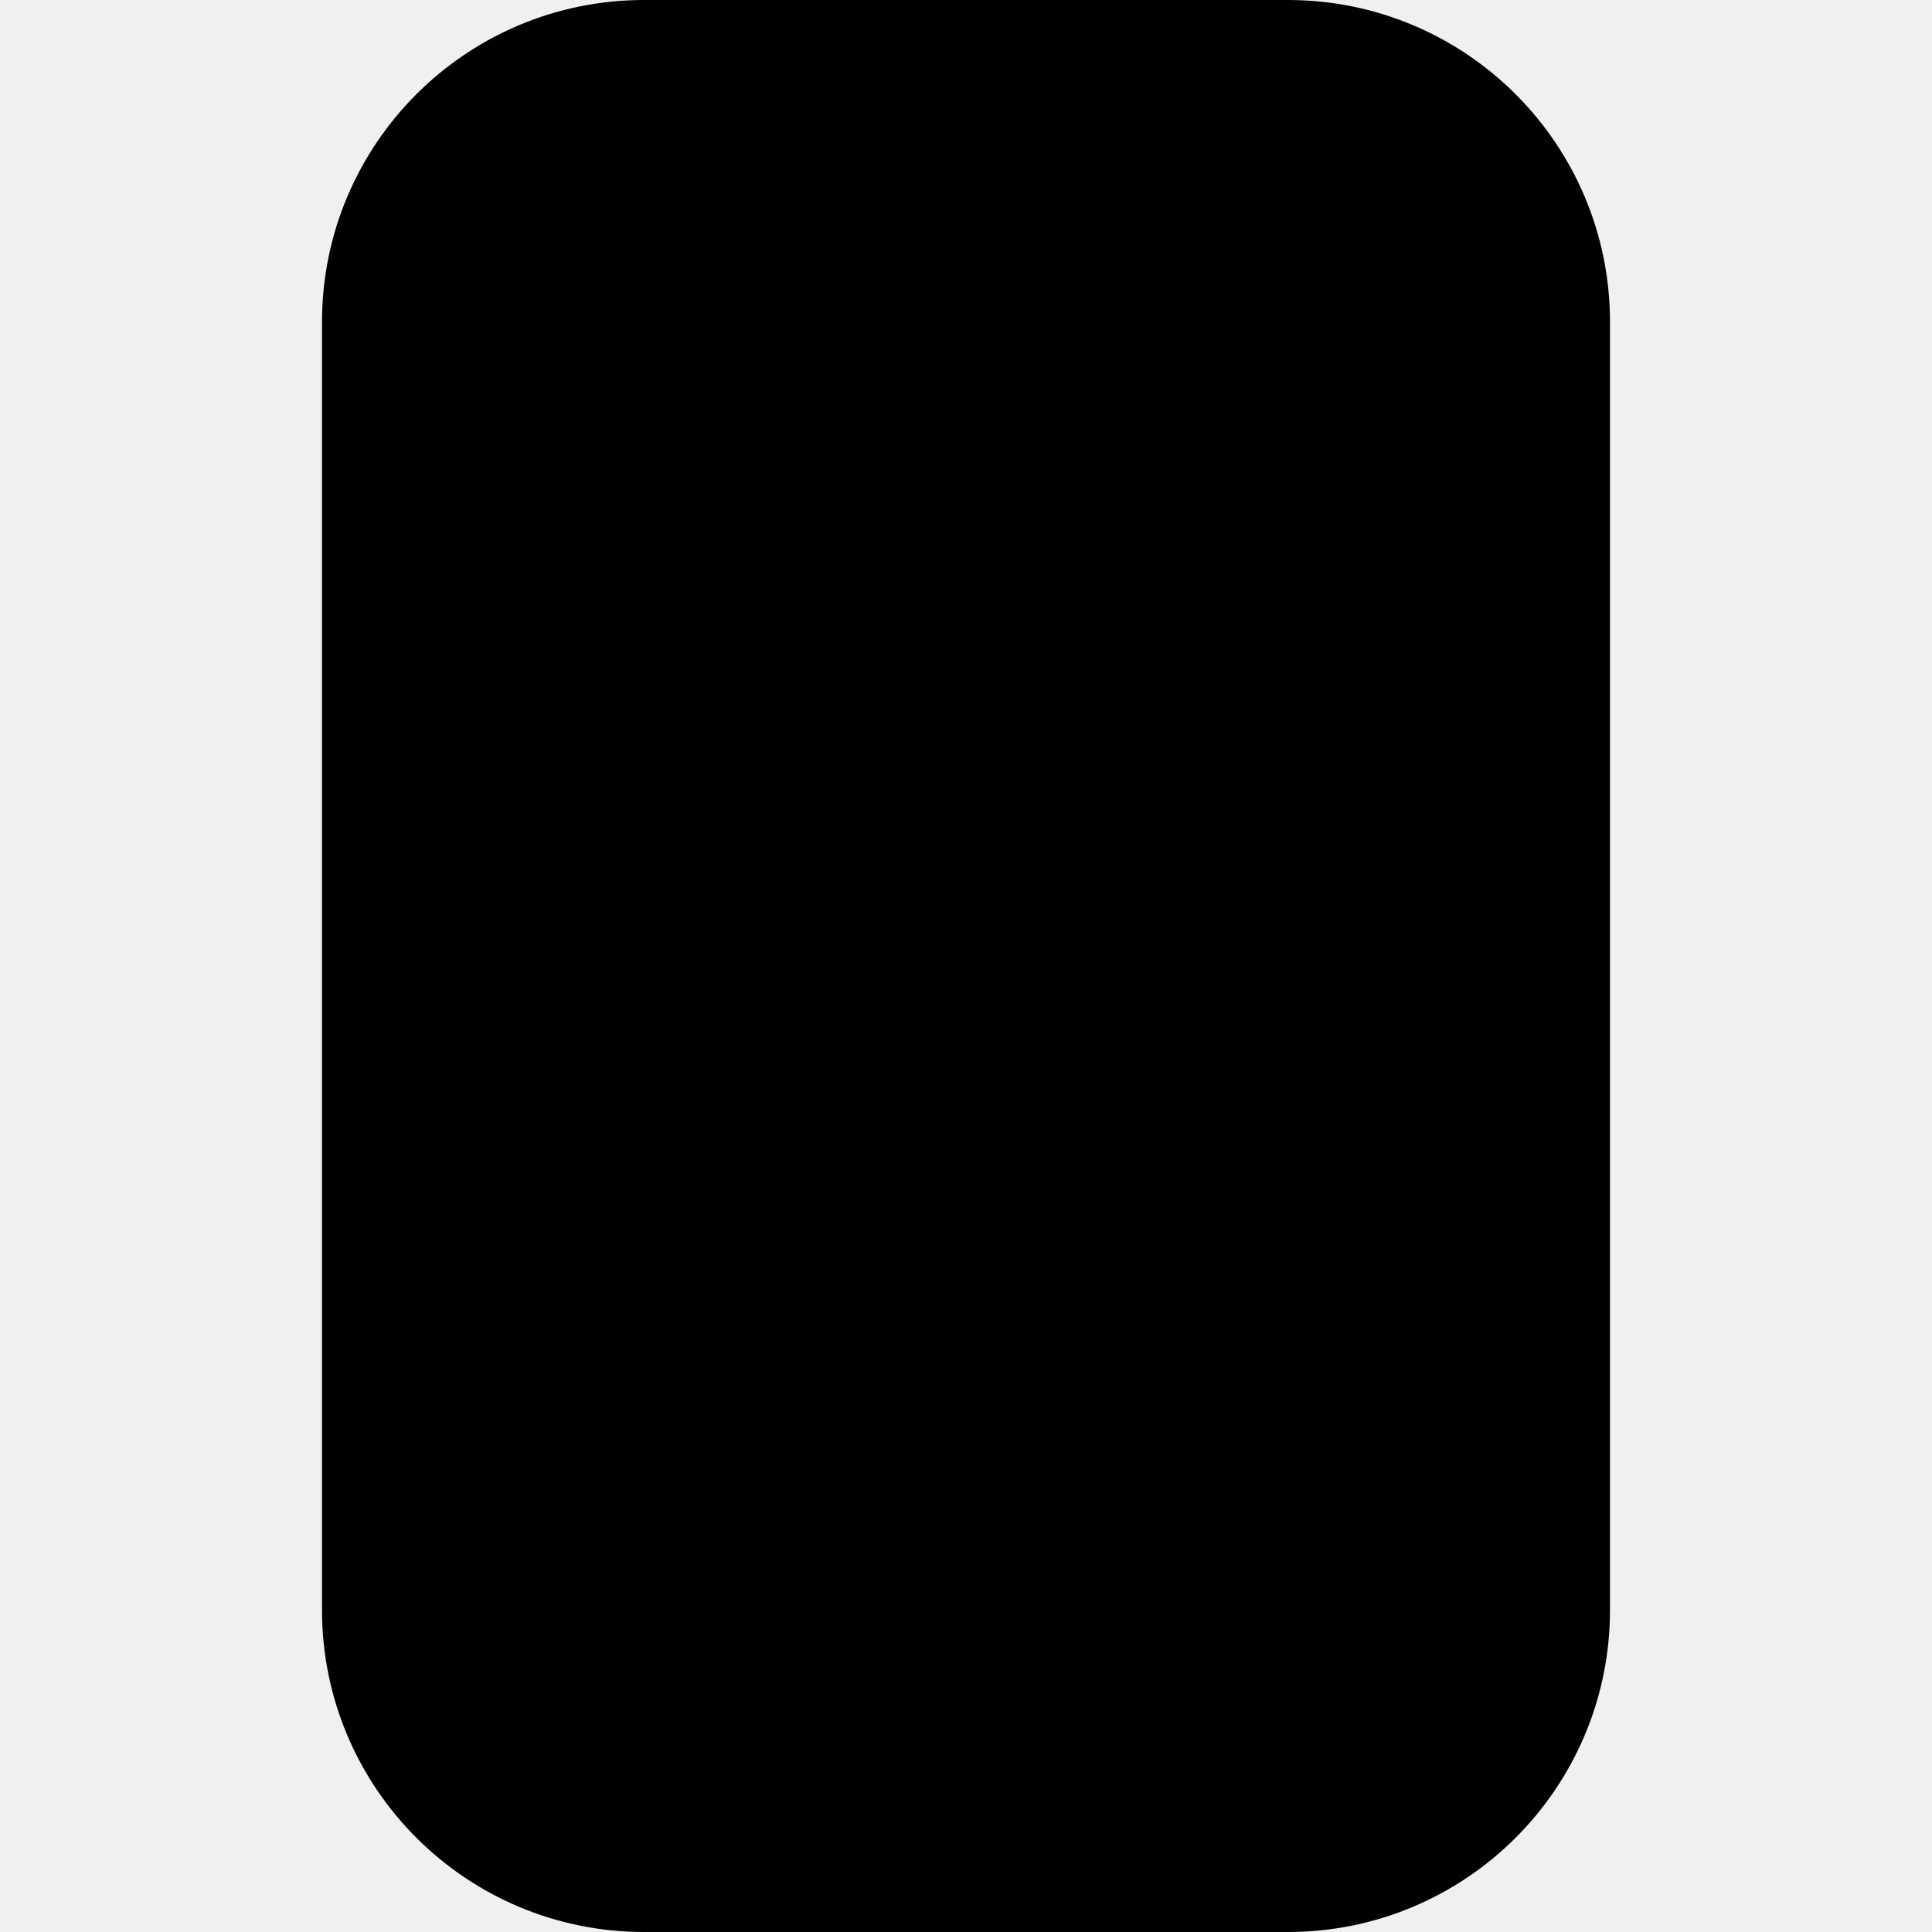
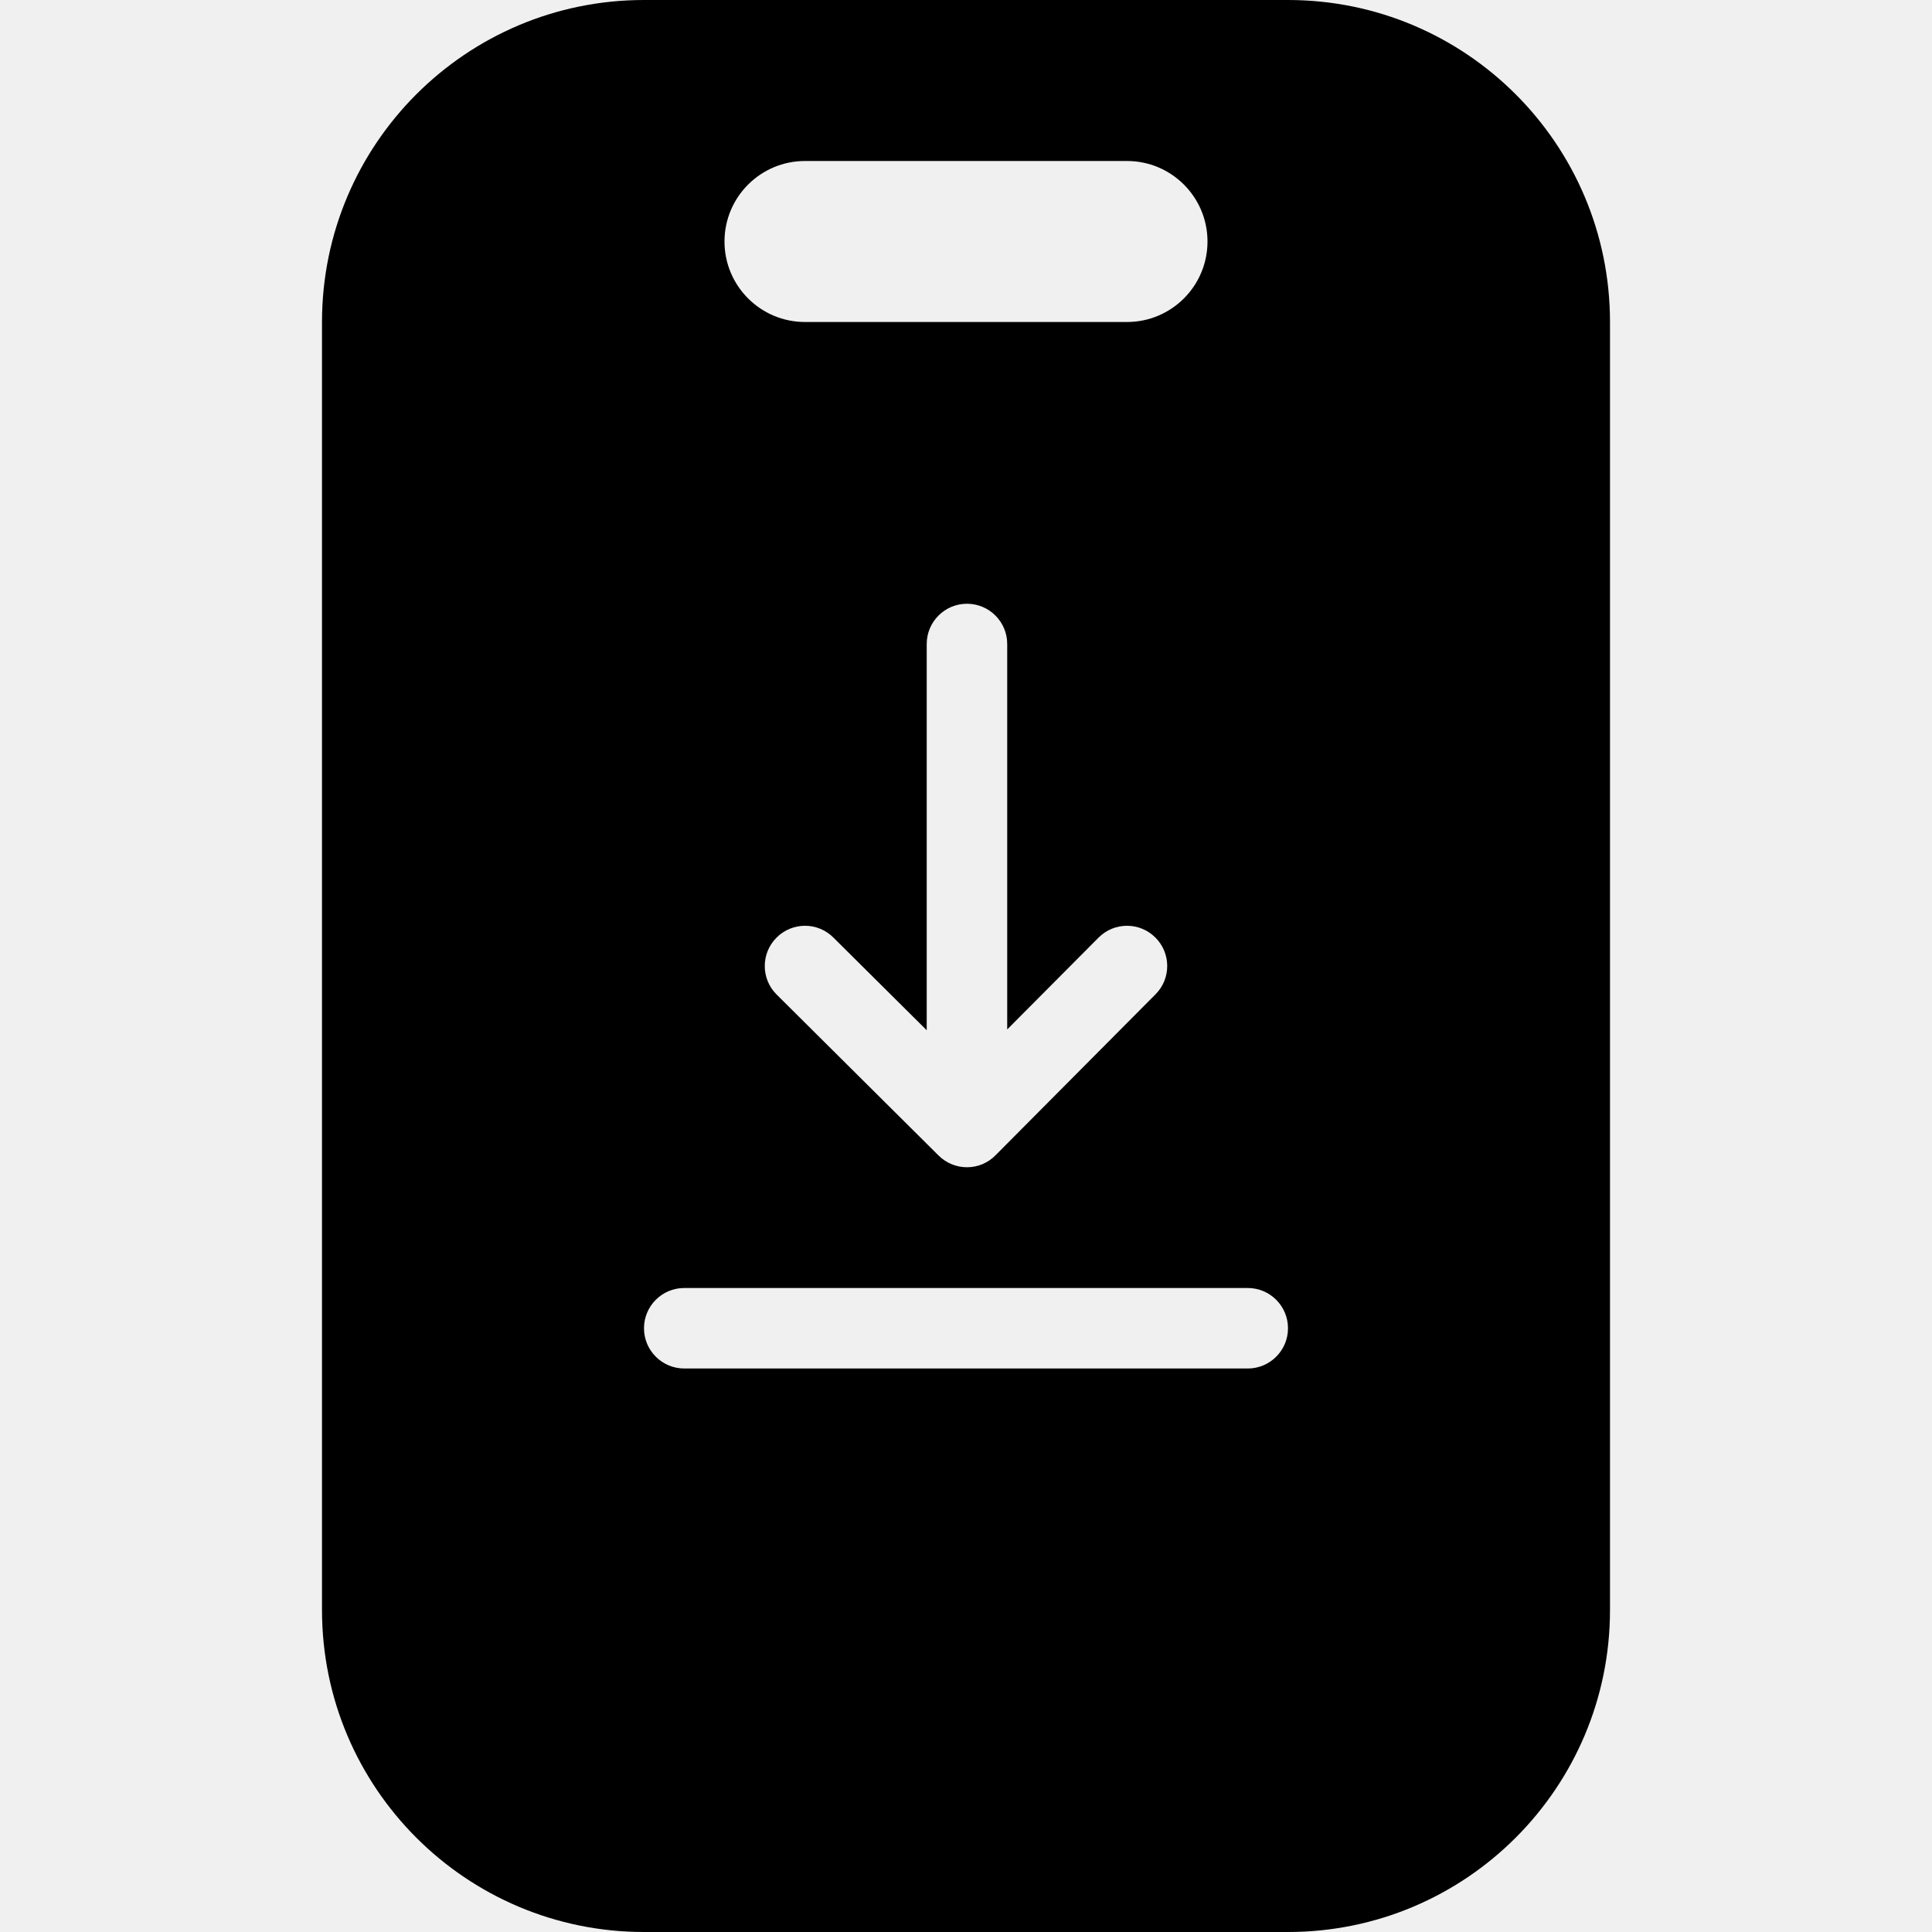
<svg xmlns="http://www.w3.org/2000/svg" width="24" height="24" viewBox="0 0 24 24" fill="none">
  <g clip-path="url(#clip0_15013_14482)">
-     <rect x="4.5" y="23.5" width="23" height="15" rx="3.5" transform="rotate(-90 4.5 23.5)" fill="black" stroke="black" />
-     <path d="M9 1L15 1" stroke="black" stroke-width="2" stroke-linecap="round" />
-     <path d="M12.012 8L12.012 14M10 12L12.012 14L14 12" stroke="black" stroke-linecap="round" stroke-linejoin="round" />
-     <line x1="8.5" y1="16.5" x2="15.5" y2="16.5" stroke="black" stroke-linecap="round" />
+     <path d="M16 0C18.209 -9.65645e-08 20 1.791 20 4V20C20 22.209 18.209 24 16 24H8C5.791 24 4 22.209 4 20V4C4 1.791 5.791 9.65645e-08 8 0H16ZM8.5 16C8.224 16 8 16.224 8 16.5C8 16.776 8.224 17 8.5 17H15.5C15.776 17 16 16.776 16 16.5C16 16.224 15.776 16 15.5 16H8.5ZM12.012 7.5C11.736 7.5 11.512 7.724 11.512 8V12.798L10.352 11.646C10.157 11.451 9.84 11.452 9.646 11.648C9.451 11.843 9.452 12.16 9.647 12.354L11.659 14.354C11.753 14.448 11.88 14.5 12.013 14.5C12.145 14.5 12.273 14.447 12.366 14.352L14.354 12.352C14.549 12.157 14.548 11.84 14.352 11.646C14.157 11.451 13.84 11.452 13.646 11.648L12.512 12.788V8C12.512 7.724 12.288 7.5 12.012 7.5ZM10 2C9.448 2 9 2.448 9 3C9 3.552 9.448 4 10 4H14C14.552 4 15 3.552 15 3C15 2.448 14.552 2 14 2H10Z" fill="black" />
  </g>
  <defs>
    <clipPath id="clip0_15013_14482">
      <rect width="24" height="24" fill="white" />
    </clipPath>
  </defs>
</svg>
